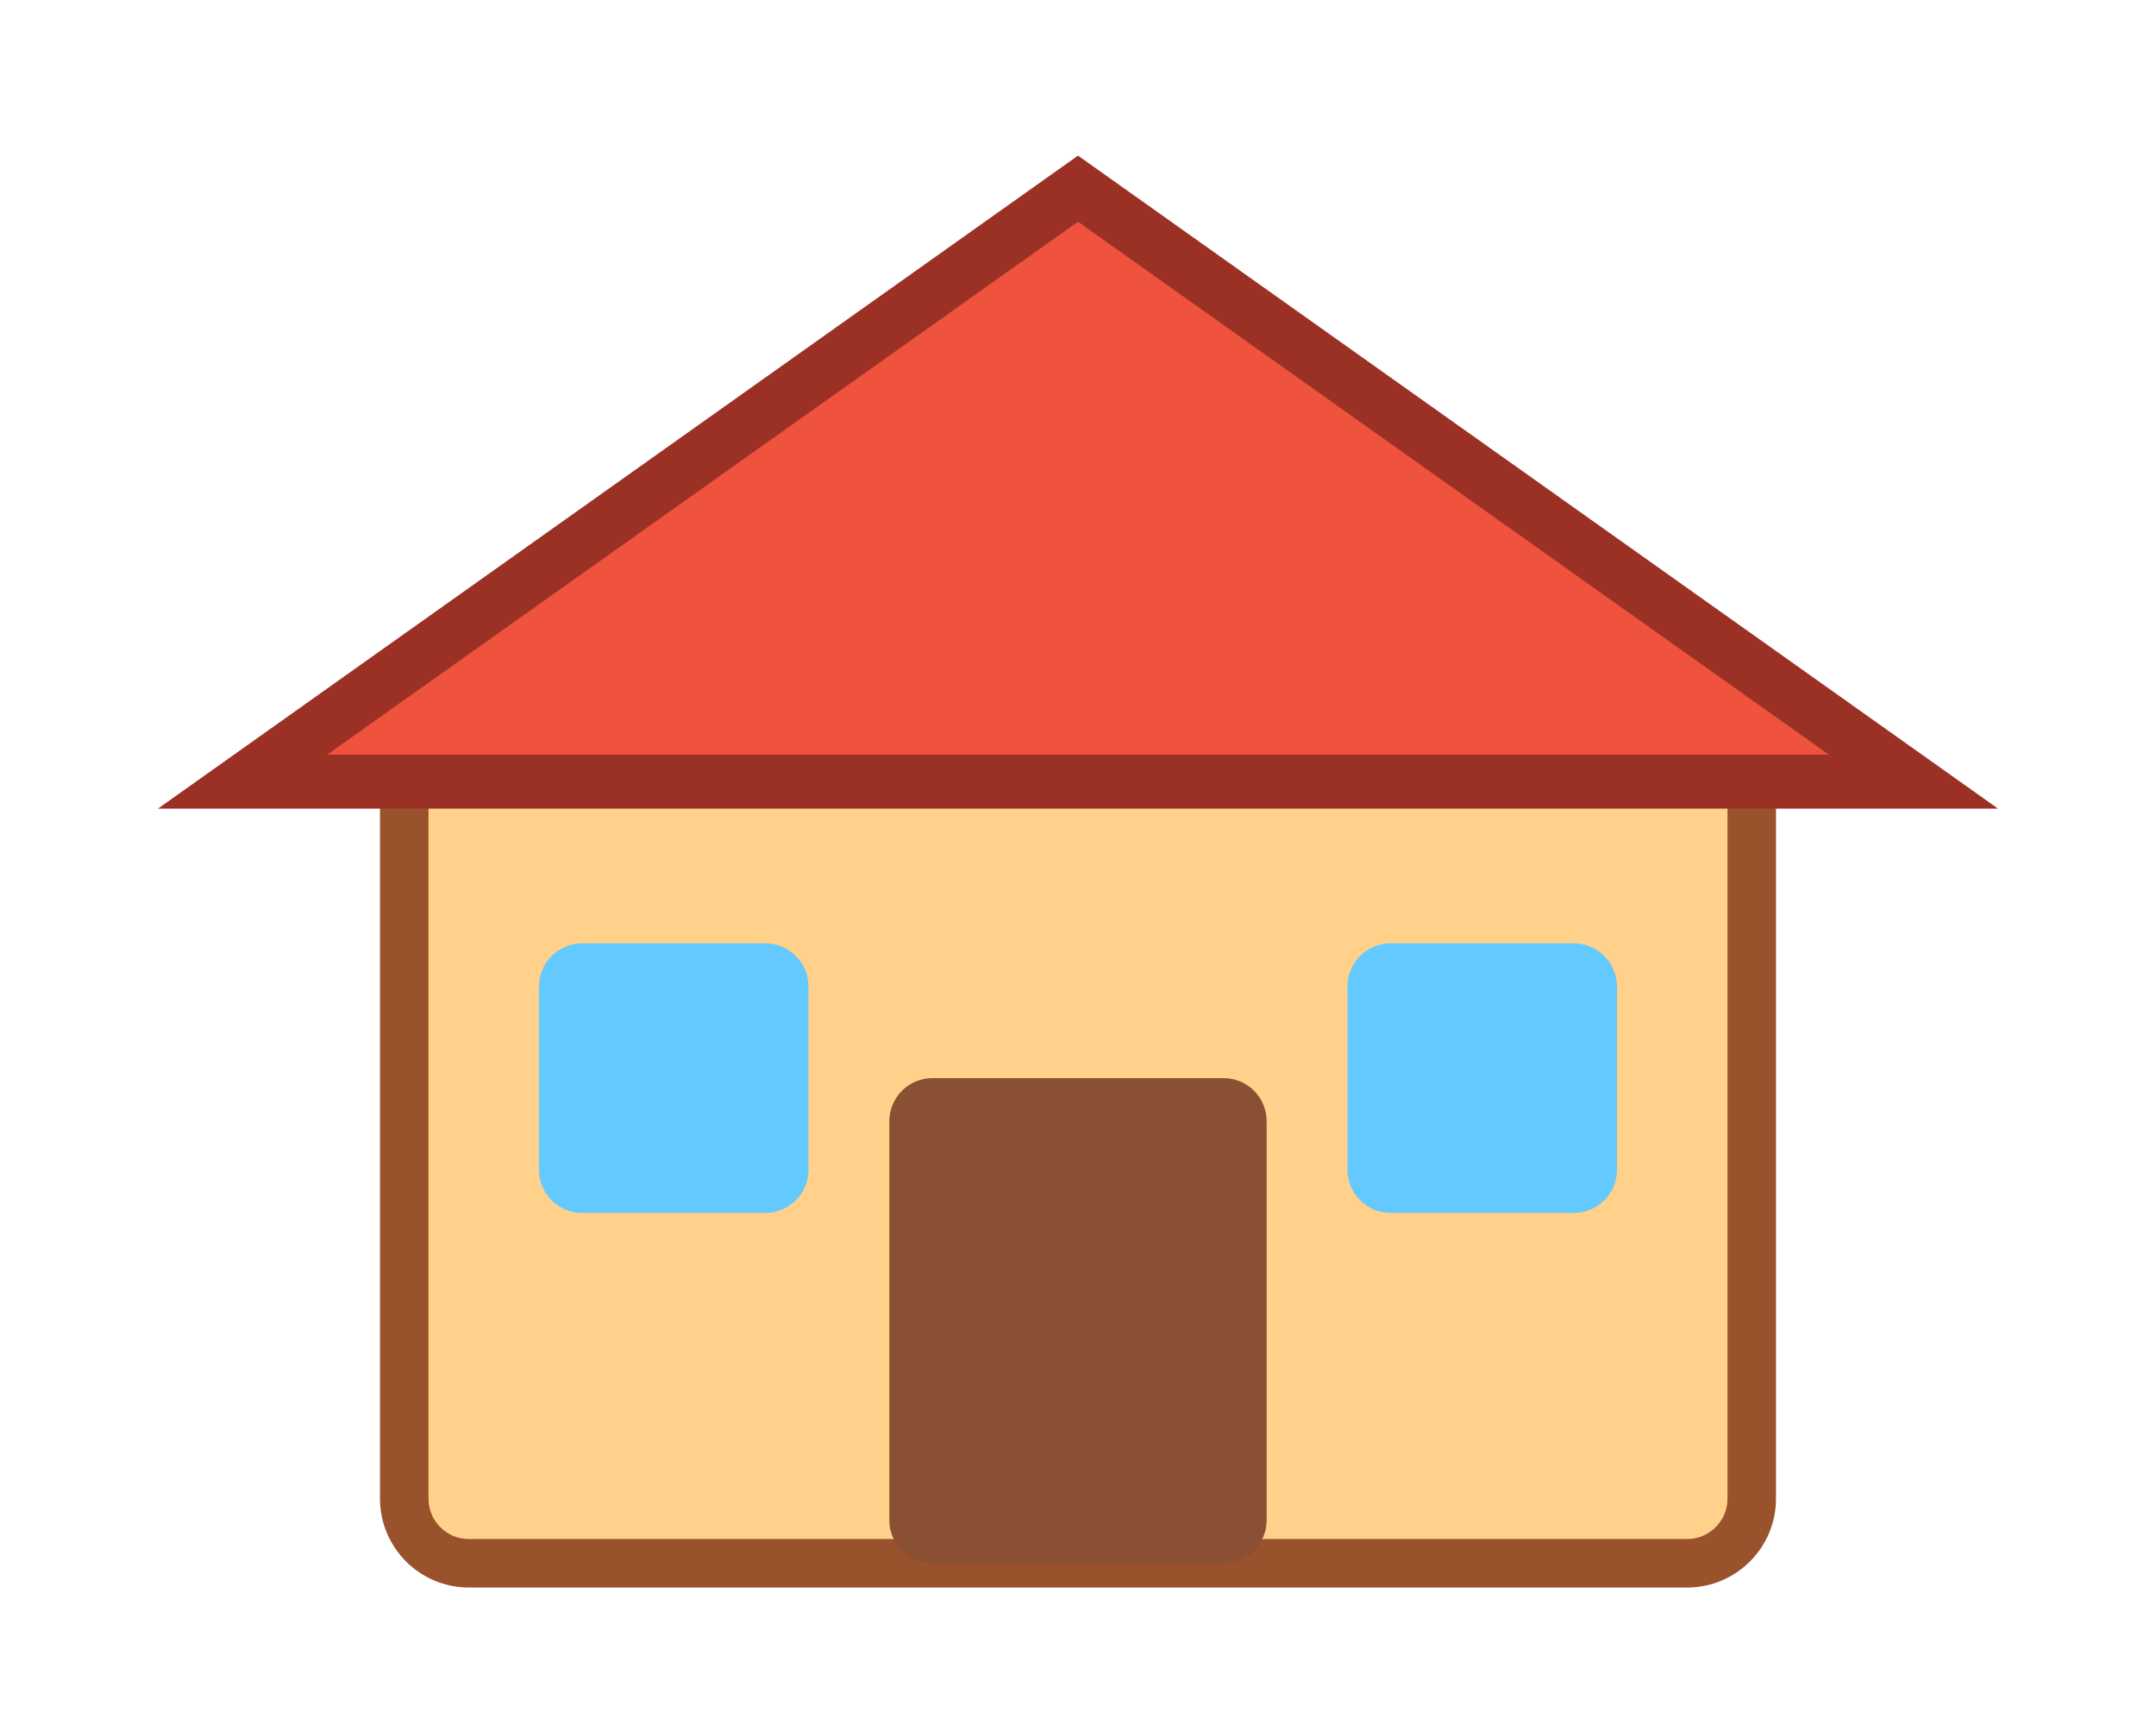
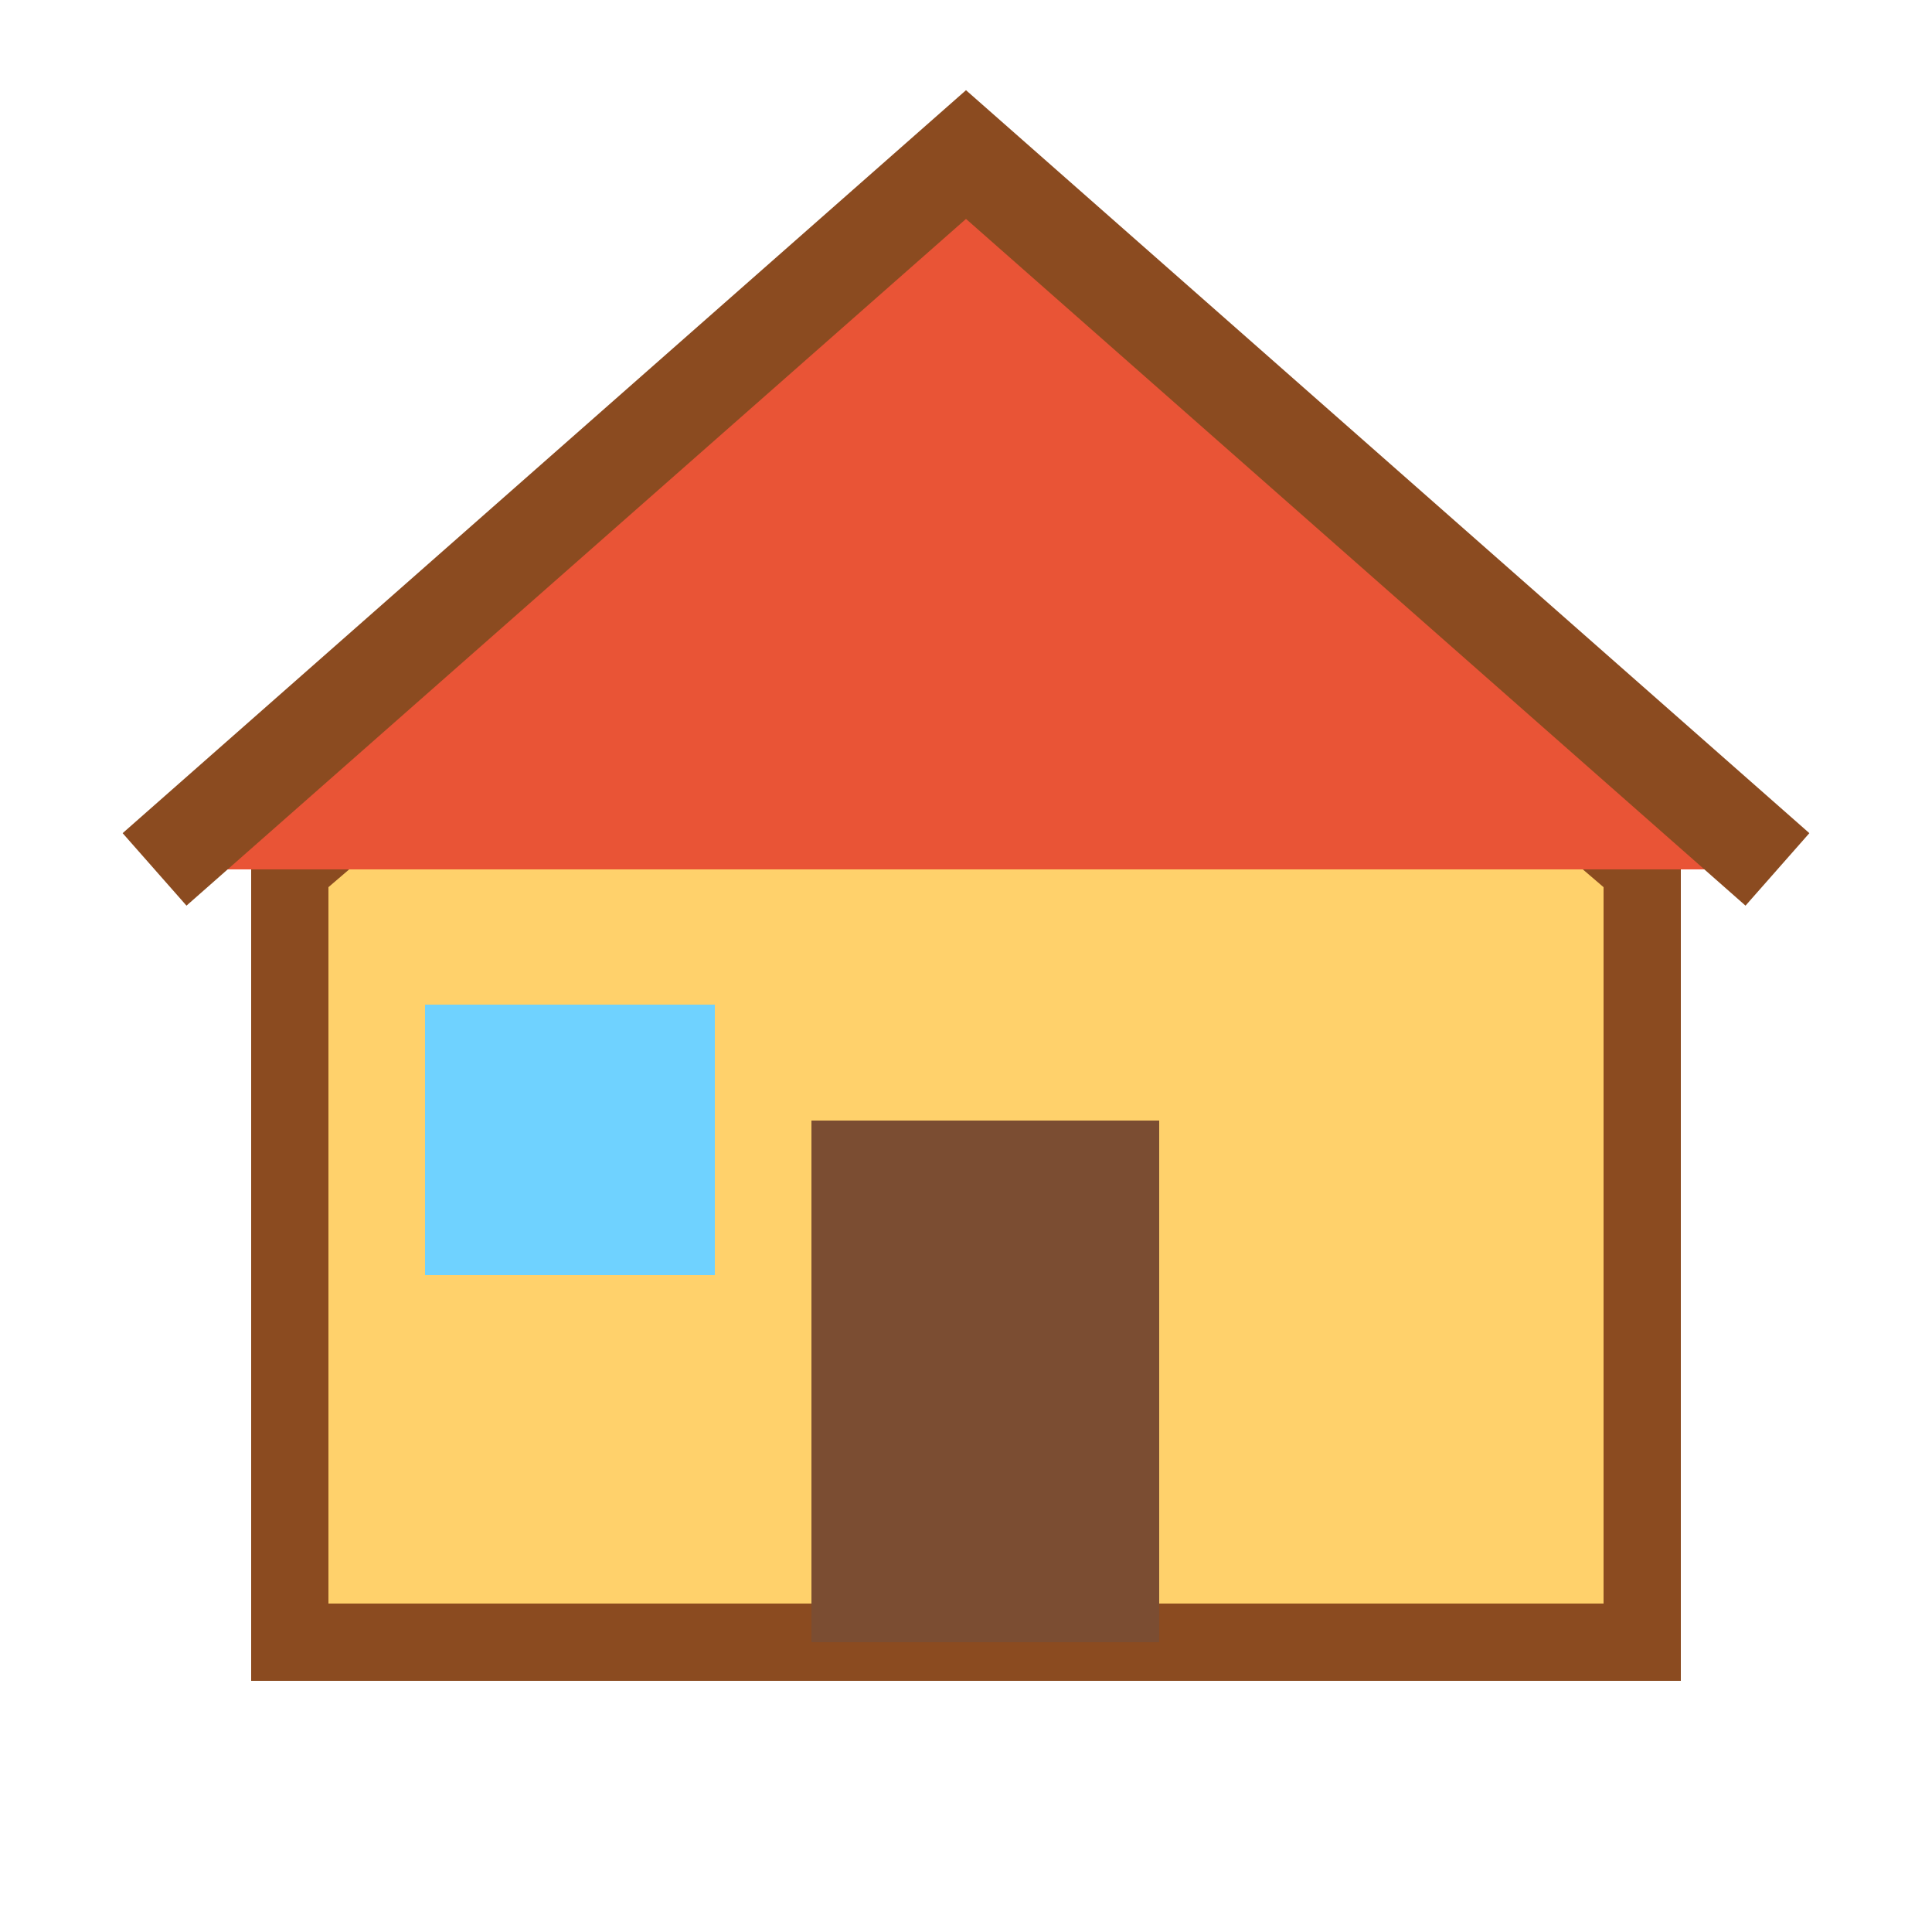
- <svg xmlns="http://www.w3.org/2000/svg" viewBox="0 0 400 320">
-   <rect x="75" y="130" width="250" height="160" rx="12" fill="#ffd18a" stroke="#9a522c" stroke-width="9" />
-   <polygon points="45,145 200,35 355,145" fill="#ef533d" stroke="#9b3025" stroke-width="10" />
-   <rect x="165" y="200" width="70" height="90" rx="8" fill="#8a5034" />
-   <rect x="100" y="175" width="50" height="50" rx="8" fill="#63c9ff" />
-   <rect x="250" y="175" width="50" height="50" rx="8" fill="#63c9ff" />
+ <svg xmlns="http://www.w3.org/2000/svg" viewBox="0 0 100 100">
+   <path d="M15 45L50 15L85 45V85H15Z" fill="#ffd16b" stroke="#8b4b20" stroke-width="4" />
+   <path d="M8 45L50 8L92 45" fill="#e95436" stroke="#8b4b20" stroke-width="5" />
+   <rect x="42" y="58" width="18" height="27" fill="#7b4d32" />
+   <rect x="22" y="52" width="15" height="14" fill="#6fd2ff" />
</svg>
